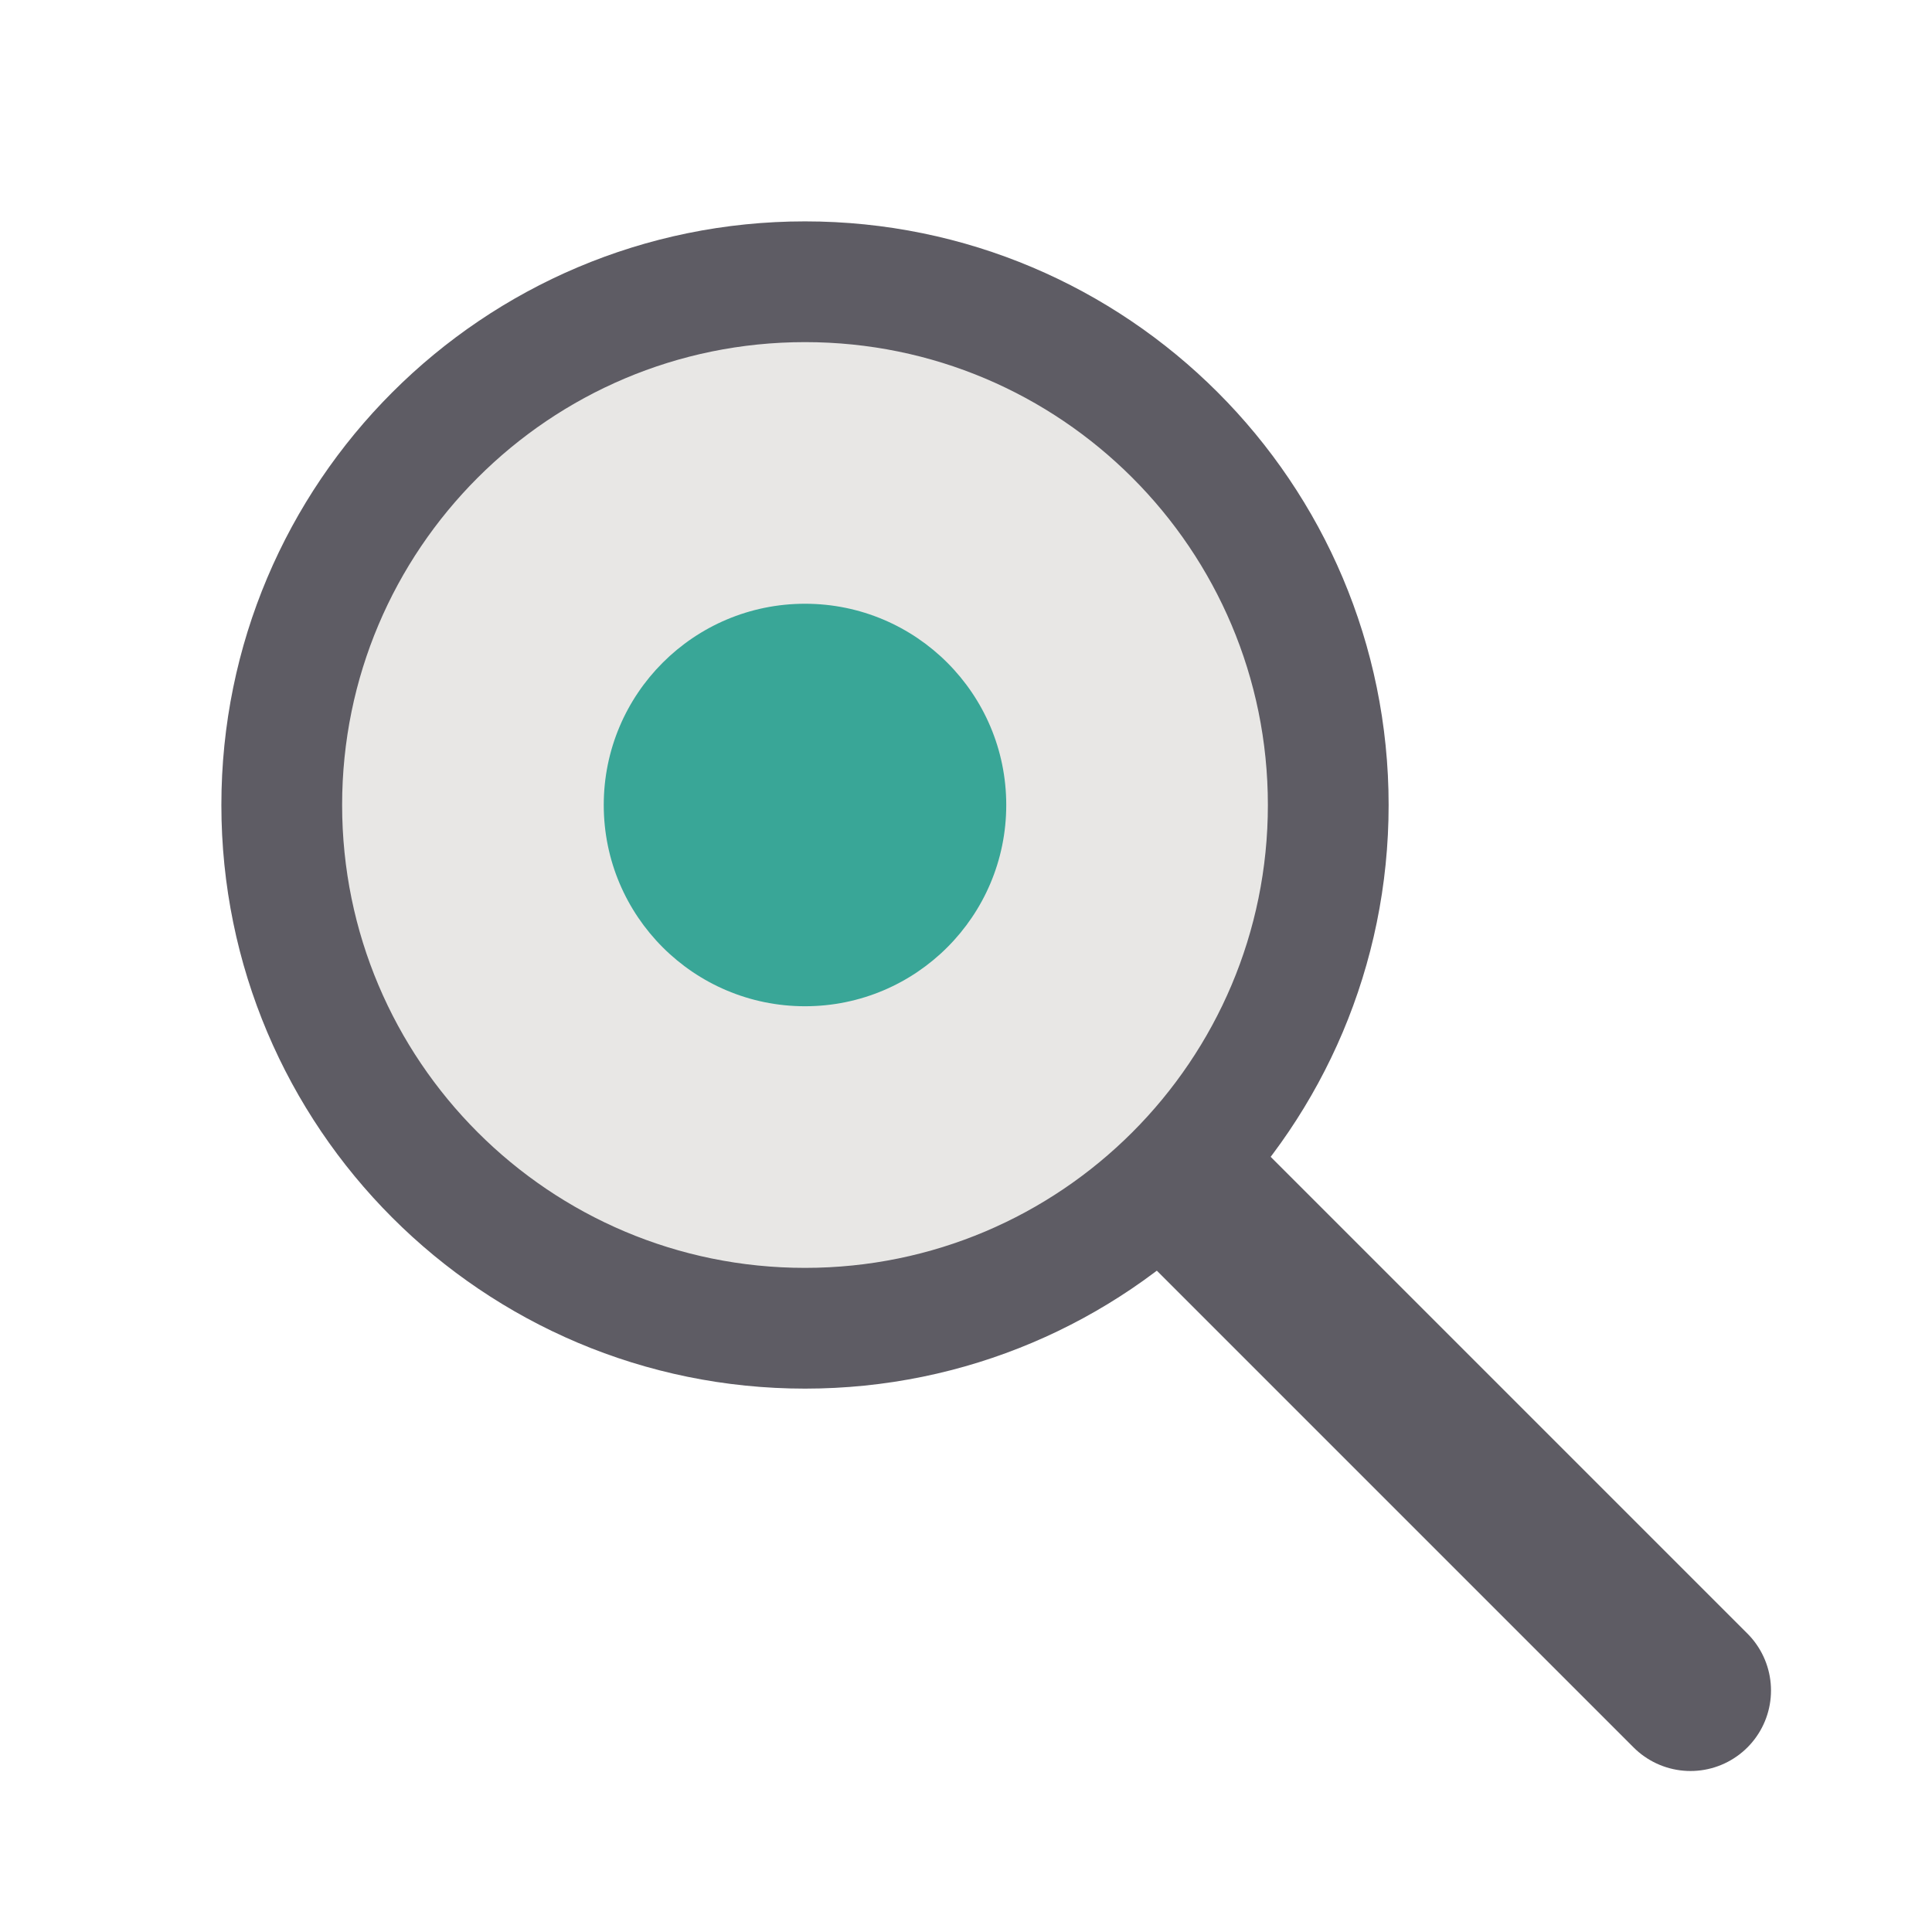
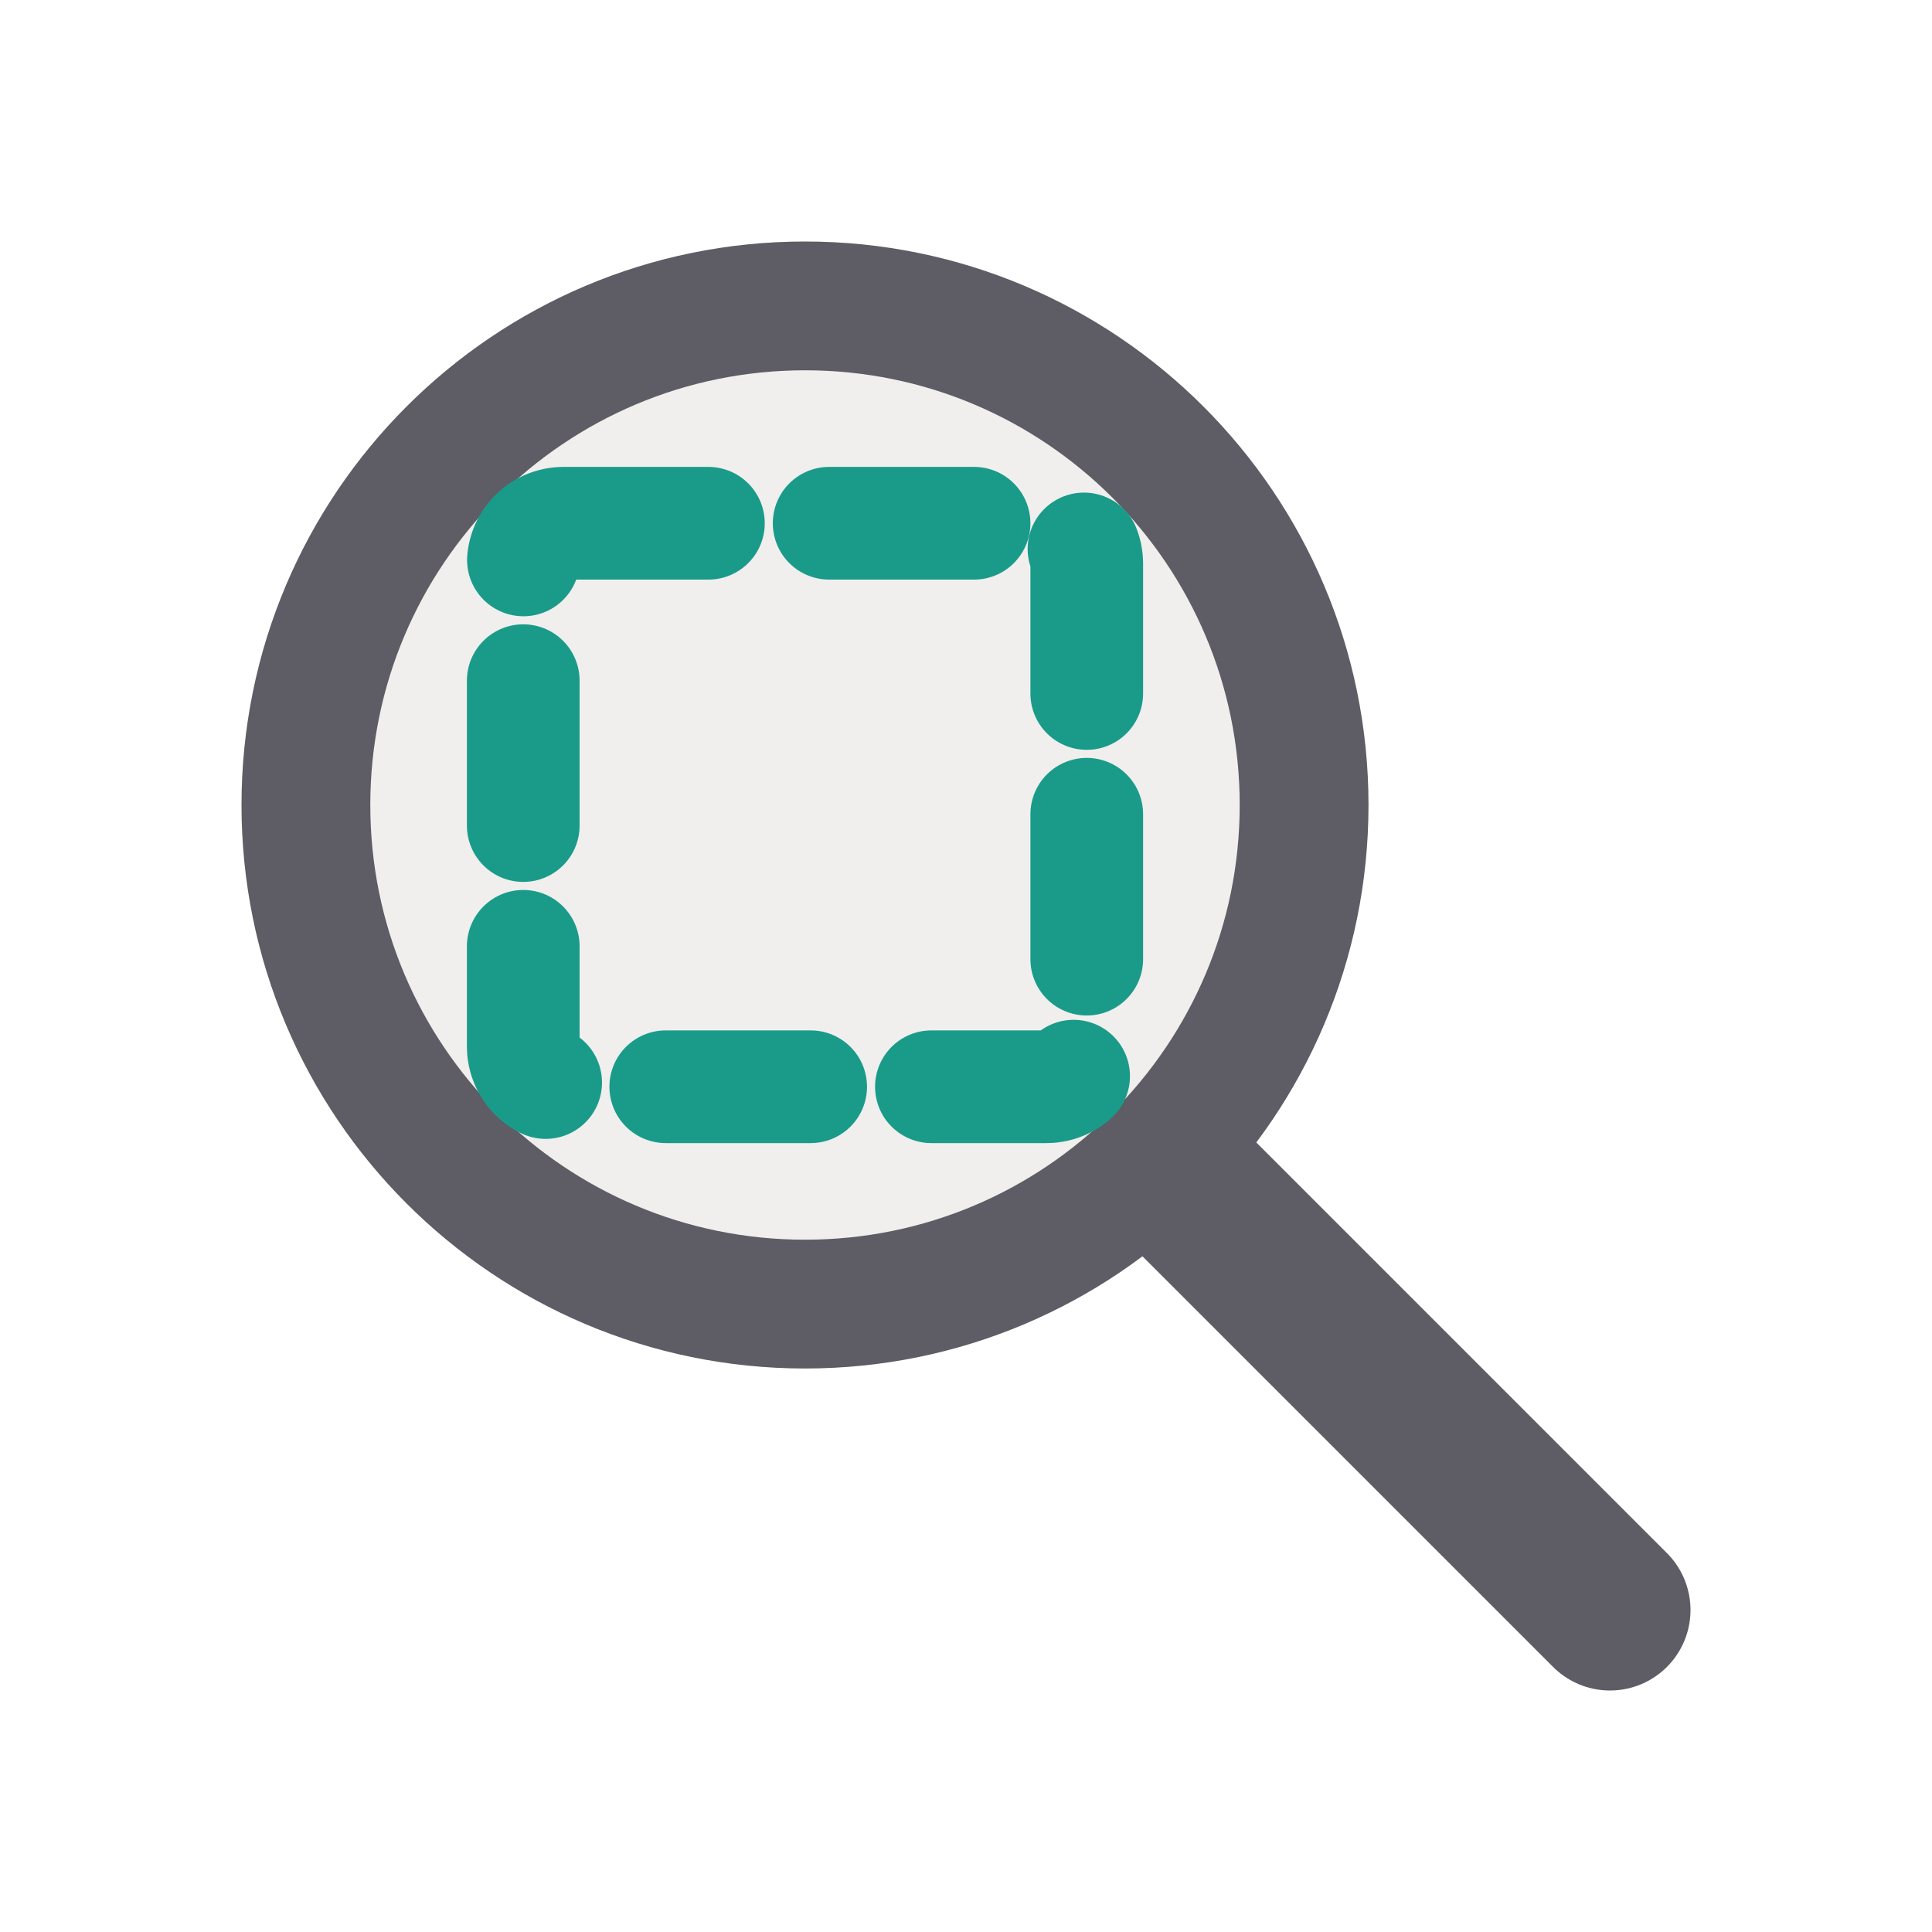
<svg xmlns="http://www.w3.org/2000/svg" width="48" height="48" viewBox="0 0 24 24">
-   <circle cx="10" cy="10" r="6.5" fill="#e8e7e5" stroke="#5e5c64" stroke-width="1.5" />
-   <line x1="15" y1="15" x2="21" y2="21" stroke="#5e5c64" stroke-width="2" stroke-linecap="round" />
-   <circle cx="10" cy="10" r="2.5" fill="#1a9b8a" opacity="0.85" />
+   <circle cx="10" cy="10" r="6.2" fill="#f0efed" stroke="#5e5c64" stroke-width="1.6" />
+   <path d="M14.6 14.6L20 20" stroke="#5e5c64" stroke-width="2" stroke-linecap="round" />
+   <rect x="6.5" y="6.5" width="7" height="7" rx="0.5" fill="none" stroke="#1a9b8a" stroke-width="1.4" stroke-dasharray="1.8 1.5" stroke-linecap="round" />
</svg>
